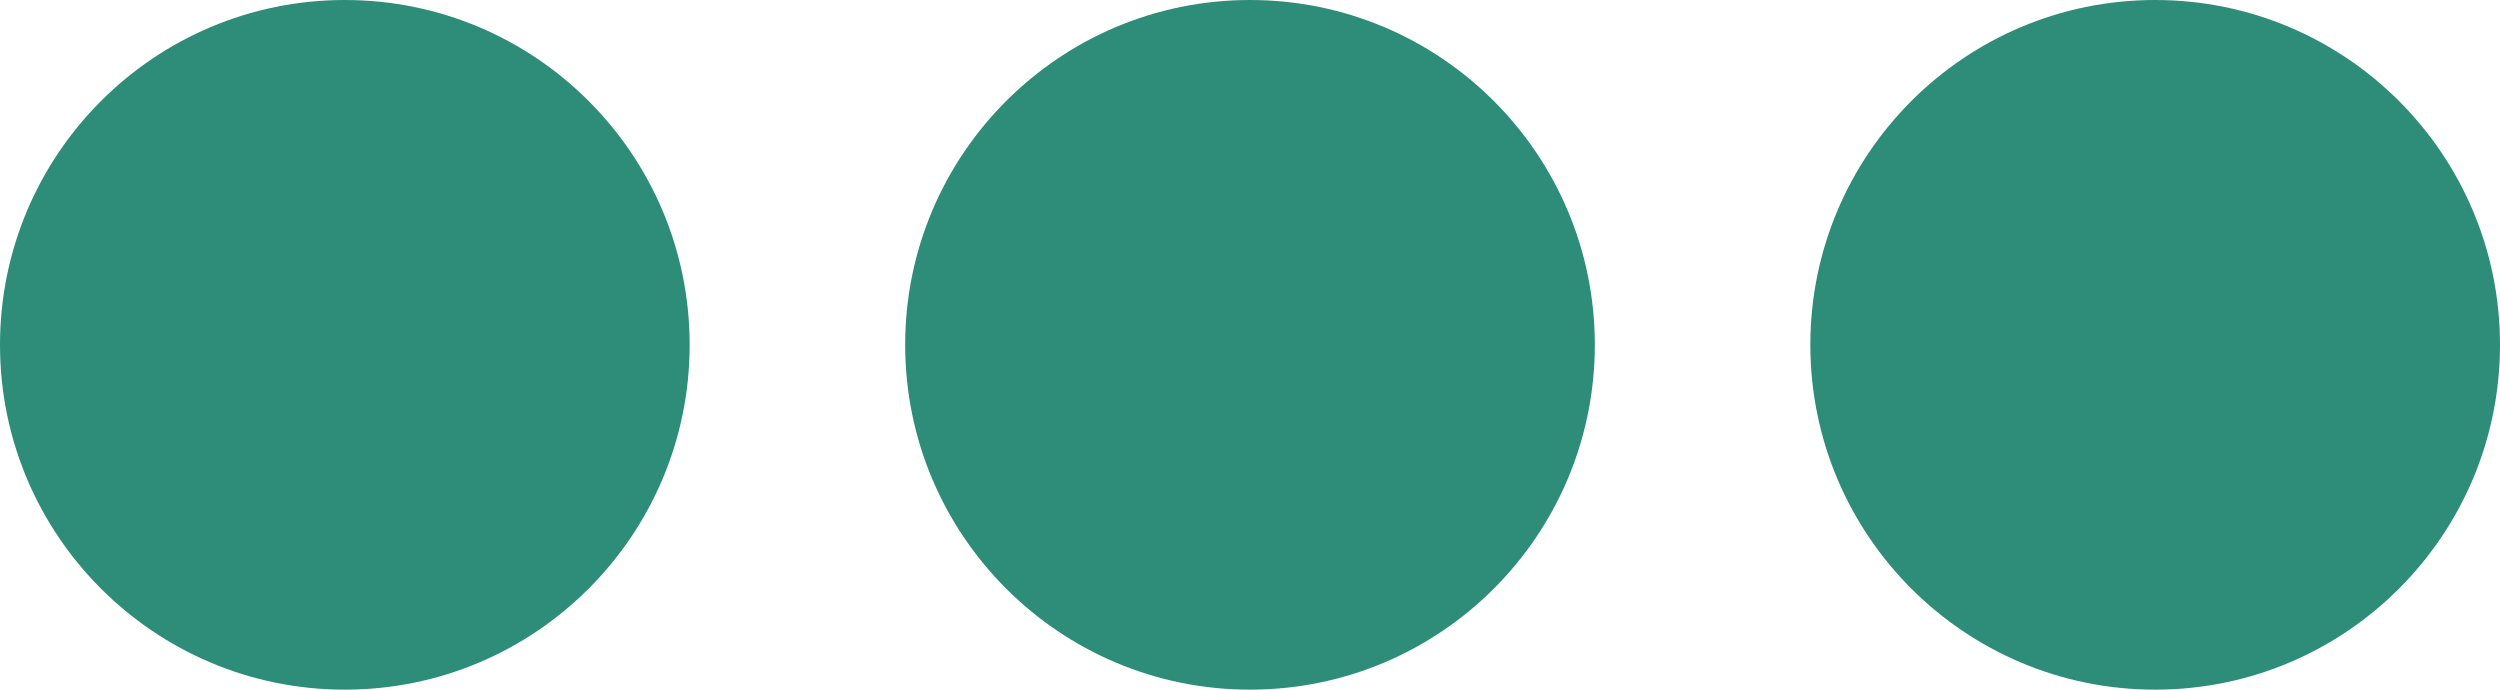
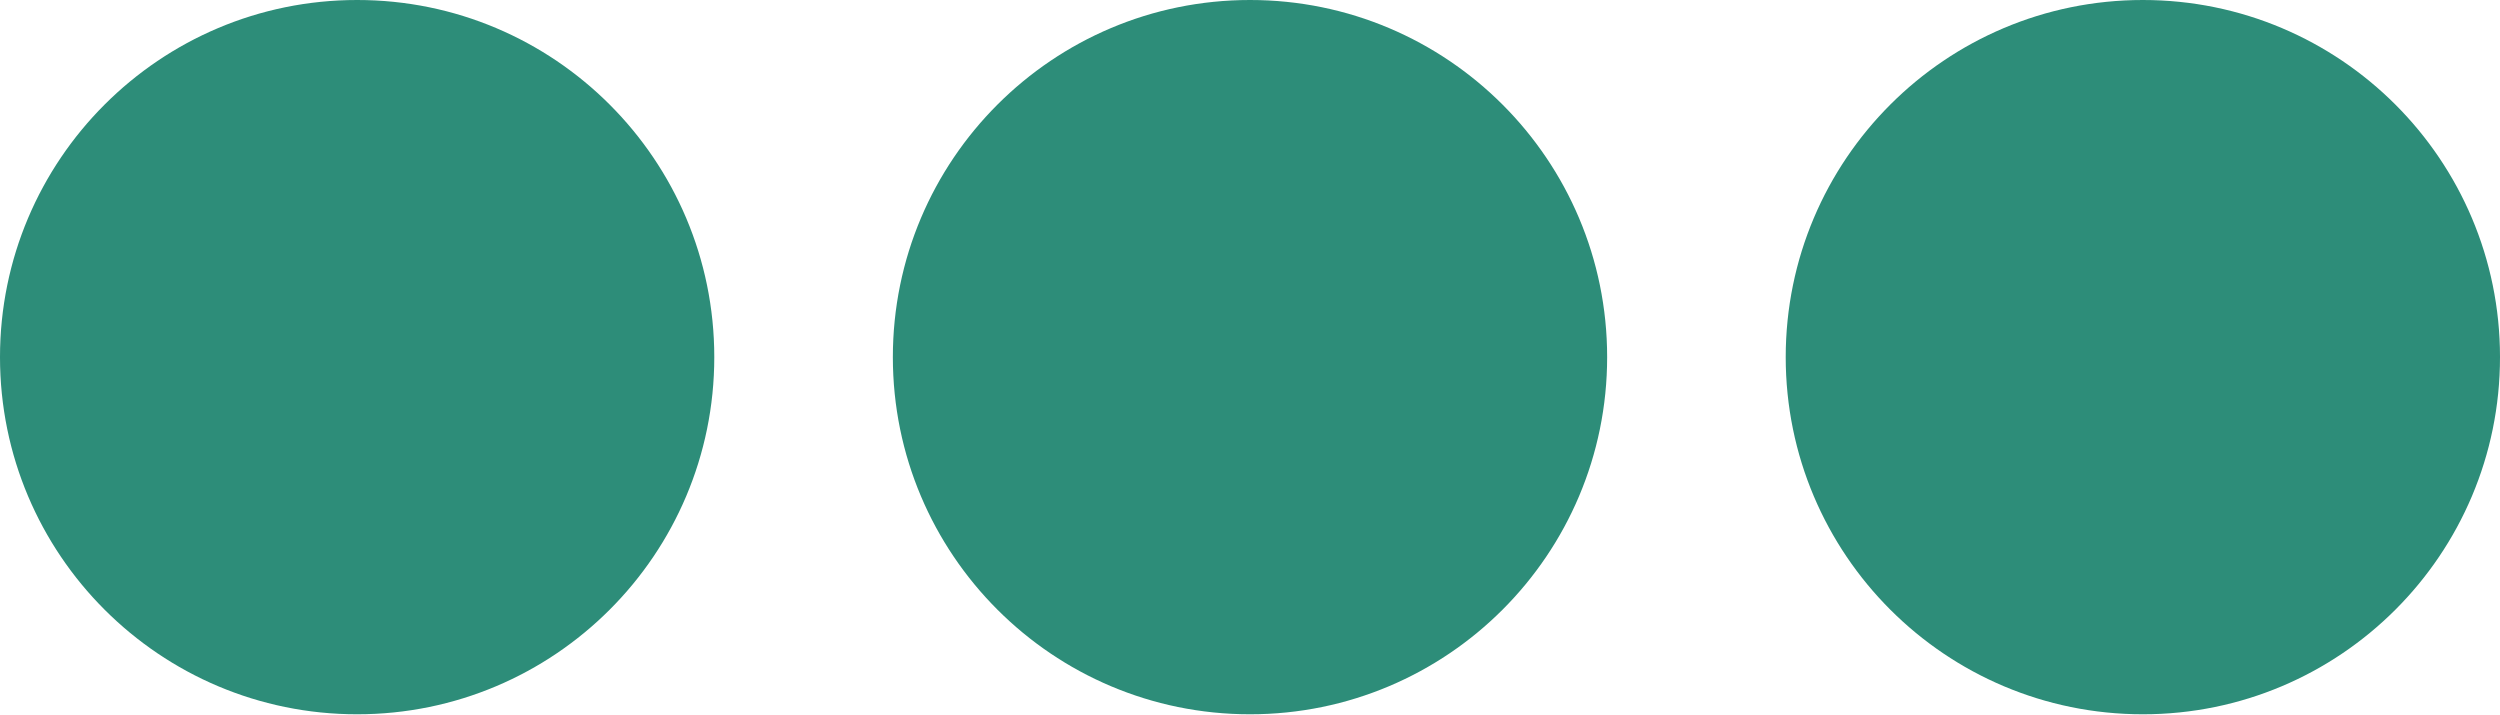
- <svg xmlns="http://www.w3.org/2000/svg" width="58" height="16" viewBox="0 0 58 16" fill="none" id="preloader">
-   <path id="1" d="M37 8C37 12.418 33.418 16 29 16C24.582 16 21 12.418 21 8C21 3.582 24.582 0 29 0C33.418 0 37 3.582 37 8Z" fill="#2D8D79" />
-   <path id="2" d="M16 8C16 12.418 12.418 16 8 16C3.582 16 0 12.418 0 8C0 3.582 3.582 0 8 0C12.418 0 16 3.582 16 8Z" fill="#2D8D79" />
-   <path id="3" d="M58 8C58 12.418 54.418 16 50 16C45.582 16 42 12.418 42 8C42 3.582 45.582 0 50 0C54.418 0 58 3.582 58 8Z" fill="#2D8D79" />
+ <svg xmlns="http://www.w3.org/2000/svg" width="42" height="12" viewBox="0 0 42 12" fill="none">
+   <path d="M27 6C27 9.314 24.314 12 21 12C17.686 12 15 9.314 15 6C15 2.686 17.686 0 21 0C24.314 0 27 2.686 27 6Z" fill="#2D8D79" />
+   <path d="M12 6C12 9.314 9.314 12 6 12C2.686 12 0 9.314 0 6C0 2.686 2.686 0 6 0C9.314 0 12 2.686 12 6Z" fill="#2D8D79" />
+   <path d="M42 6C42 9.314 39.314 12 36 12C32.686 12 30 9.314 30 6C30 2.686 32.686 0 36 0C39.314 0 42 2.686 42 6Z" fill="#2D8D79" />
</svg>
